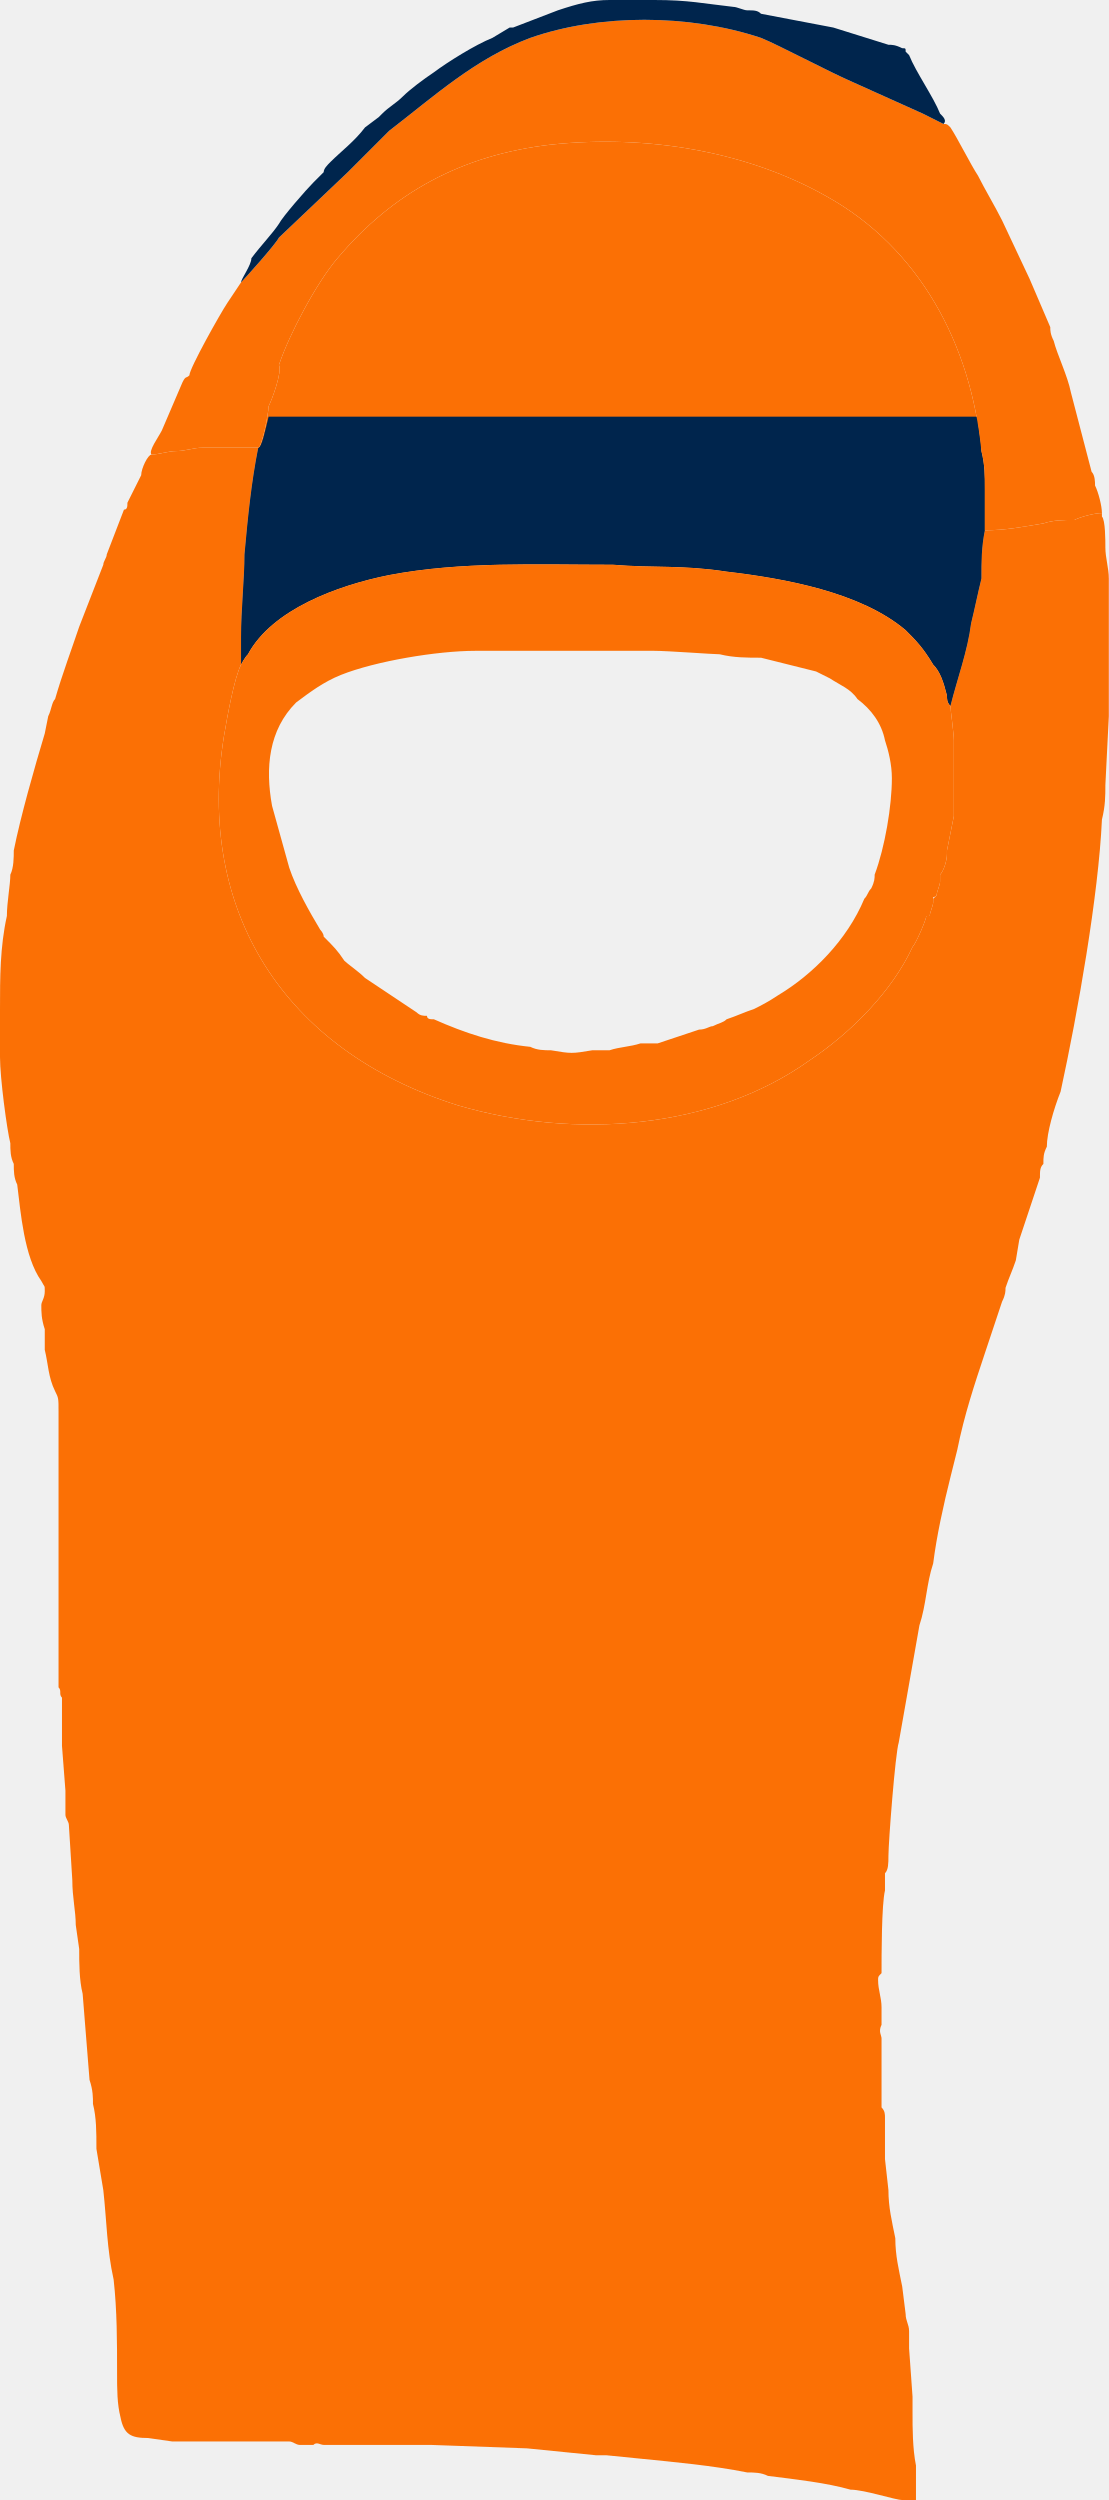
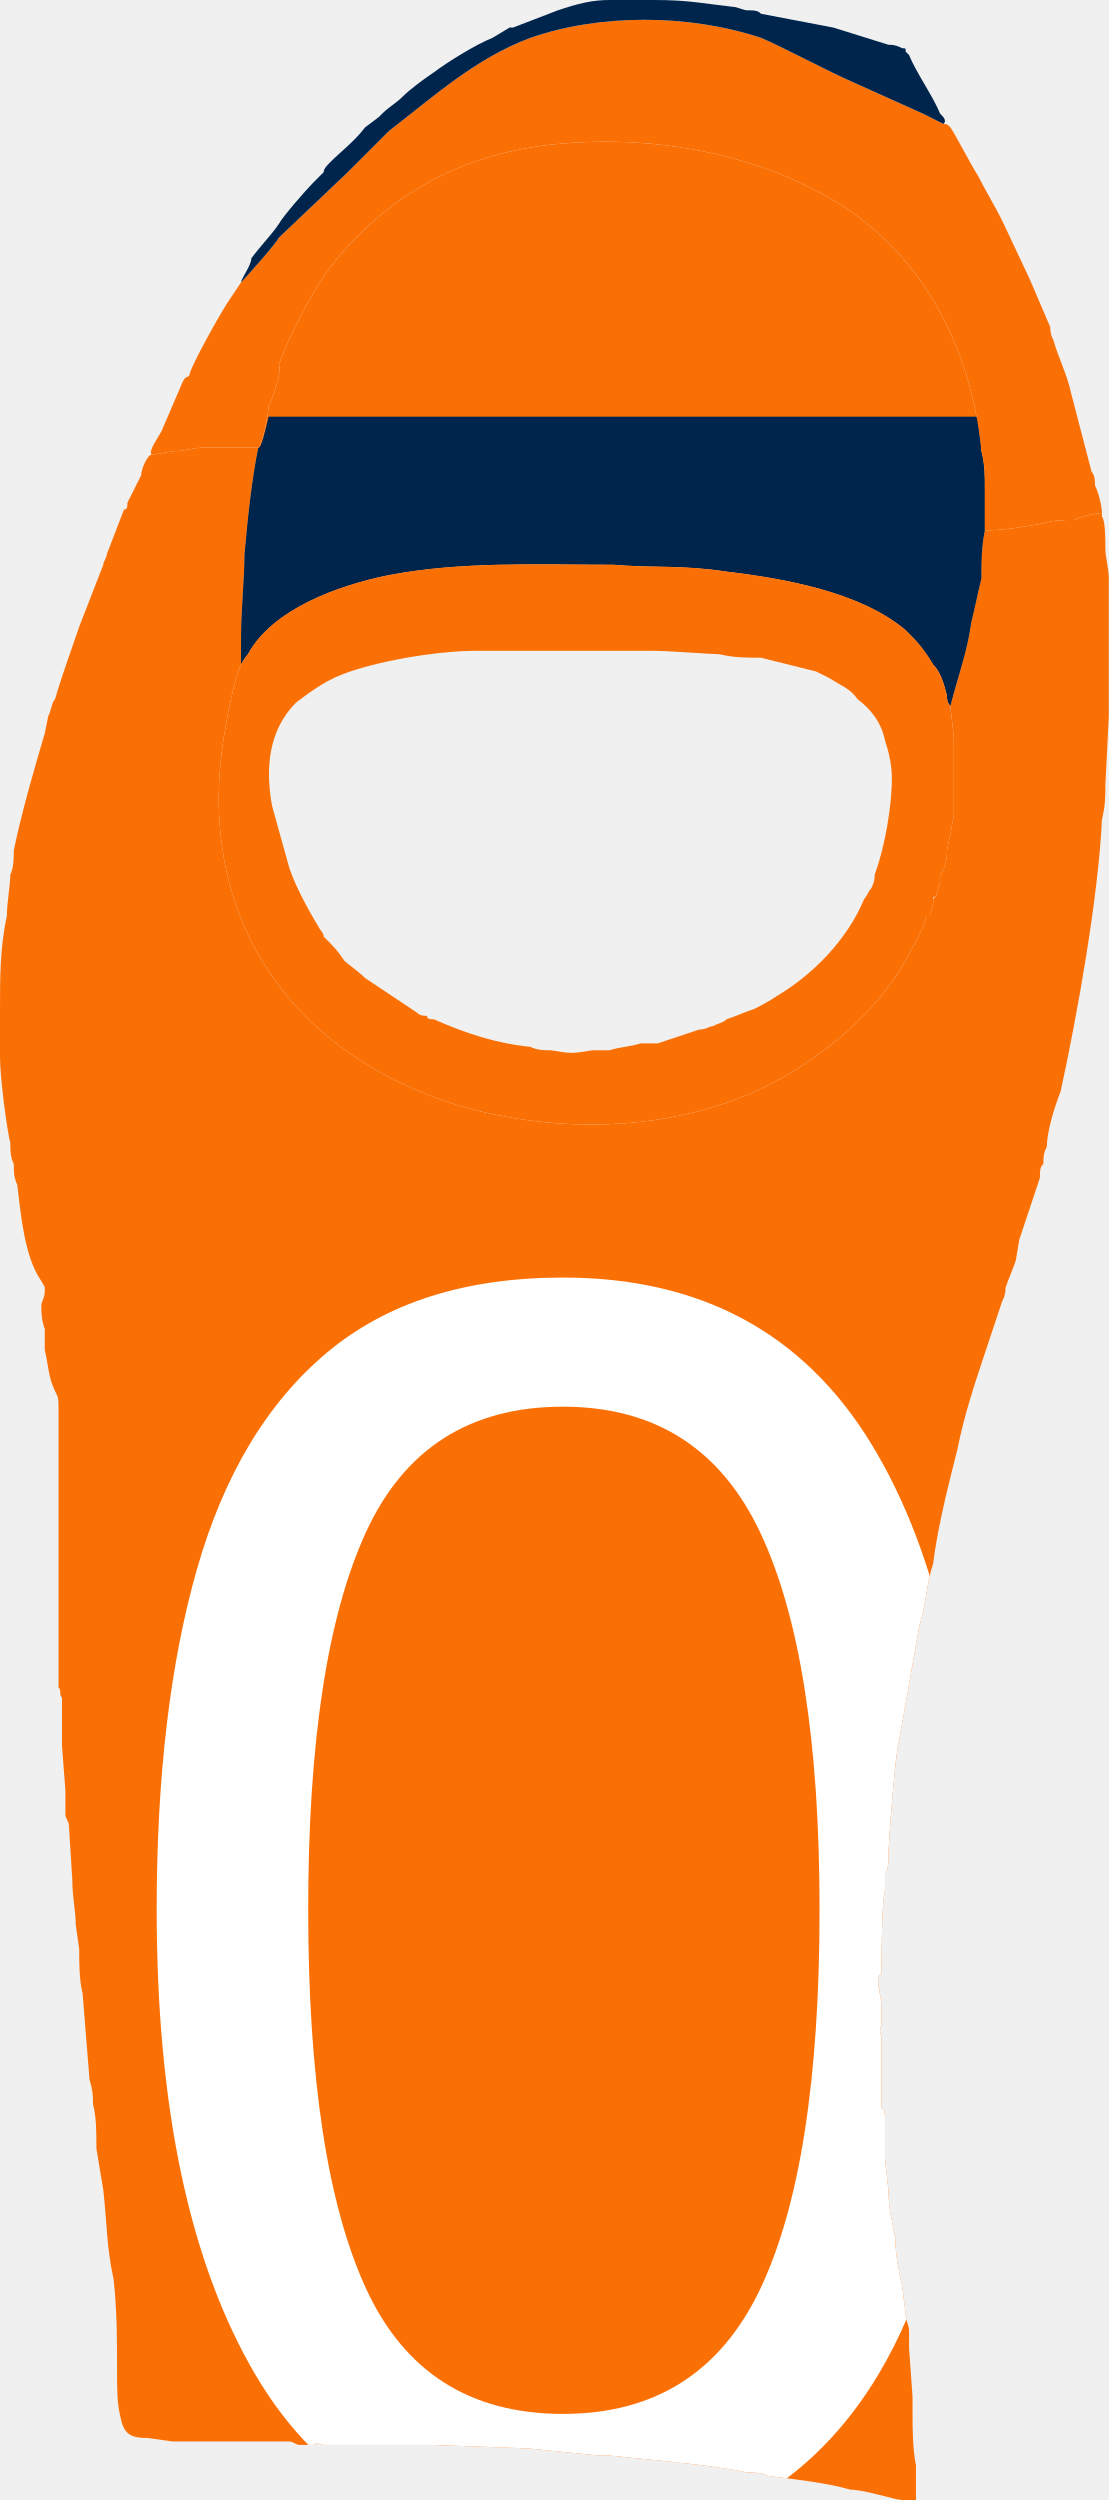
- <svg xmlns="http://www.w3.org/2000/svg" xml:space="preserve" width="100%" height="100%" version="1.1" shape-rendering="geometricPrecision" text-rendering="geometricPrecision" image-rendering="optimizeQuality" fill-rule="evenodd" clip-rule="evenodd" viewBox="0 0 322 726">
+ <svg xmlns="http://www.w3.org/2000/svg" xml:space="preserve" width="100%" height="100%" version="1.1" shape-rendering="geometricPrecision" text-rendering="geometricPrecision" image-rendering="optimizeQuality" fill-rule="evenodd" clip-rule="evenodd" viewBox="0 0 322 726" preserveAspectRatio="xMidYMid meet">
  <defs>
    <style data-fonts="true">@font-face { font-family: 'font_1'; src: url('http://127.0.0.1:8000/storage/fonts/5ZIyXfnllvfea2c03RF0XvhB4s9AbiJS5UuPNvgP') format('truetype'); }@font-face { font-family: 'font_2'; src: url('http://127.0.0.1:8000/storage/fonts/HiTBF8CNdPuu1yhMAdkdrafbOxzCEGWugdII81Rt') format('truetype'); }@font-face { font-family: 'font_3'; src: url('http://127.0.0.1:8000/storage/fonts/NTEl0gVIgAt3bQrdxmwPc3g1o1VAdu4adzElDKs8') format('truetype'); }</style>
+     <clipPath id="clip-save-app-1777108623520">
+       <path fill="#FB7005" d="M44 132c-1,0 -3,4 -3,6l-4 8c0,1 0,2 -1,2l-5 13c0,1 -1,2 -1,3l-7 18c-2,6 -5,14 -7,21 -1,1 -1,3 -2,5l-1 5c-3,10 -7,24 -9,34 0,2 0,5 -1,7 0,3 -1,8 -1,12 -2,9 -2,18 -2,27l0 7c0,2 0,4 0,7l0 0c0,6 2,21 3,25 0,2 0,4 1,6 0,2 0,4 1,6 1,8 2,21 7,28 1,2 1,1 1,3 0,2 -1,3 -1,4 0,2 0,4 1,7l0 6c1,4 1,8 3,12 1,2 1,2 1,6 0,9 0,18 0,28 0,9 0,19 0,28 0,1 0,2 0,3l0 7c0,2 0,2 0,4 0,1 0,2 0,3l0 7c1,1 0,2 1,3 0,5 0,9 0,14l1 13c0,2 0,5 0,7 0,1 1,2 1,3l1 16c0,5 1,9 1,13l1 7c0,4 0,9 1,13l2 25c1,3 1,5 1,7 1,4 1,8 1,13l2 12c1,9 1,17 3,26 1,9 1,18 1,27 0,5 0,9 1,13 1,5 3,6 8,6l7 1c2,0 4,0 7,0 1,0 2,0 3,0l7 0c1,0 2,0 3,0 5,0 9,0 14,0 1,0 2,1 3,1 2,0 3,0 4,0 1,-1 2,0 3,0l21 0c1,0 2,0 3,0 2,0 6,0 7,0l28 1 20 2c1,0 2,0 3,0l10 1c10,1 21,2 31,4 2,0 4,0 6,1 8,1 17,2 24,4 4,0 13,3 15,3l4 0 0 0c0,-1 0,-2 0,-3 0,-1 0,-1 0,-2 0,-2 0,-4 0,-5 -1,-5 -1,-11 -1,-15 0,-1 0,-3 0,-5l-1 -14c0,-2 0,-4 0,-5 0,-2 -1,-3 -1,-5l-1 -8c-1,-5 -2,-9 -2,-14 -1,-5 -2,-9 -2,-14l-1 -9c0,-1 0,-4 0,-5l0 -7c0,-1 0,-2 -1,-3 0,-1 0,-3 0,-4 0,-1 0,-2 0,-3 0,-1 0,-1 0,-2 0,-4 0,-7 0,-11 0,-1 -1,-2 0,-4 0,-2 0,-4 0,-5 0,-3 -1,-5 -1,-8 0,-1 0,-1 1,-2 0,-5 0,-20 1,-24 0,-2 0,-3 0,-5 1,-1 1,-3 1,-5 0,-4 2,-30 3,-33l6 -34c2,-6 2,-12 4,-18 1,-8 3,-17 5,-25l2 -8c2,-10 5,-19 8,-28l5 -15c1,-2 1,-3 1,-4 1,-3 2,-5 3,-8l1 -6c2,-6 4,-12 6,-18 0,-2 0,-3 1,-4 0,-2 0,-3 1,-5 0,-4 2,-11 4,-16 5,-23 11,-57 12,-79 1,-4 1,-7 1,-10l1 -20c0,0 0,0 0,-1l0 -27c0,-1 0,-1 0,-2 0,-1 0,-2 0,-3 0,-2 0,-5 0,-7 0,-3 -1,-6 -1,-9 0,-2 0,-8 -1,-9 0,0 0,-1 0,-1 0,0 0,0 0,0 -2,0 -6,1 -8,2 -3,0 -6,0 -9,1 -6,1 -11,2 -17,2l0 0c-1,5 -1,9 -1,14 -1,4 -2,9 -3,13 -1,8 -4,16 -6,24 0,1 1,8 1,10 0,7 0,15 0,22l-2 10 0 0 0 1 0 0c0,2 -1,5 -2,6l0 1 0 0 0 0 0 1 0 0c0,1 -1,3 -1,4l0 0 0 0 -1 1 0 0 0 1c0,1 -1,3 -1,4l-1 0c0,1 -3,8 -4,9 -6,13 -18,25 -30,33 -28,20 -68,23 -102,13 -51,-16 -76,-57 -68,-107 1,-6 3,-17 5,-21 0,-2 0,-6 0,-8 0,-8 1,-17 1,-24 1,-11 2,-21 4,-31 -2,0 -13,0 -16,0 -3,0 -5,1 -8,1 -2,0 -5,1 -7,1z" data-part-name="svg-part-0" class="svg-hoverable" style="cursor: pointer; transition: 0.3s;" id="svg-part-0" />
+     </clipPath>
  </defs>
  <g id="Layer_x0020_1">
-     <path fill="#FB7005" d="M44 132c-1,0 -3,4 -3,6l-4 8c0,1 0,2 -1,2l-5 13c0,1 -1,2 -1,3l-7 18c-2,6 -5,14 -7,21 -1,1 -1,3 -2,5l-1 5c-3,10 -7,24 -9,34 0,2 0,5 -1,7 0,3 -1,8 -1,12 -2,9 -2,18 -2,27l0 7c0,2 0,4 0,7l0 0c0,6 2,21 3,25 0,2 0,4 1,6 0,2 0,4 1,6 1,8 2,21 7,28 1,2 1,1 1,3 0,2 -1,3 -1,4 0,2 0,4 1,7l0 6c1,4 1,8 3,12 1,2 1,2 1,6 0,9 0,18 0,28 0,9 0,19 0,28 0,1 0,2 0,3l0 7c0,2 0,2 0,4 0,1 0,2 0,3l0 7c1,1 0,2 1,3 0,5 0,9 0,14l1 13c0,2 0,5 0,7 0,1 1,2 1,3l1 16c0,5 1,9 1,13l1 7c0,4 0,9 1,13l2 25c1,3 1,5 1,7 1,4 1,8 1,13l2 12c1,9 1,17 3,26 1,9 1,18 1,27 0,5 0,9 1,13 1,5 3,6 8,6l7 1c2,0 4,0 7,0 1,0 2,0 3,0l7 0c1,0 2,0 3,0 5,0 9,0 14,0 1,0 2,1 3,1 2,0 3,0 4,0 1,-1 2,0 3,0l21 0c1,0 2,0 3,0 2,0 6,0 7,0l28 1 20 2c1,0 2,0 3,0l10 1c10,1 21,2 31,4 2,0 4,0 6,1 8,1 17,2 24,4 4,0 13,3 15,3l4 0 0 0c0,-1 0,-2 0,-3 0,-1 0,-1 0,-2 0,-2 0,-4 0,-5 -1,-5 -1,-11 -1,-15 0,-1 0,-3 0,-5l-1 -14c0,-2 0,-4 0,-5 0,-2 -1,-3 -1,-5l-1 -8c-1,-5 -2,-9 -2,-14 -1,-5 -2,-9 -2,-14l-1 -9c0,-1 0,-4 0,-5l0 -7c0,-1 0,-2 -1,-3 0,-1 0,-3 0,-4 0,-1 0,-2 0,-3 0,-1 0,-1 0,-2 0,-4 0,-7 0,-11 0,-1 -1,-2 0,-4 0,-2 0,-4 0,-5 0,-3 -1,-5 -1,-8 0,-1 0,-1 1,-2 0,-5 0,-20 1,-24 0,-2 0,-3 0,-5 1,-1 1,-3 1,-5 0,-4 2,-30 3,-33l6 -34c2,-6 2,-12 4,-18 1,-8 3,-17 5,-25l2 -8c2,-10 5,-19 8,-28l5 -15c1,-2 1,-3 1,-4 1,-3 2,-5 3,-8l1 -6c2,-6 4,-12 6,-18 0,-2 0,-3 1,-4 0,-2 0,-3 1,-5 0,-4 2,-11 4,-16 5,-23 11,-57 12,-79 1,-4 1,-7 1,-10l1 -20c0,0 0,0 0,-1l0 -27c0,-1 0,-1 0,-2 0,-1 0,-2 0,-3 0,-2 0,-5 0,-7 0,-3 -1,-6 -1,-9 0,-2 0,-8 -1,-9 0,0 0,-1 0,-1 0,0 0,0 0,0 -2,0 -6,1 -8,2 -3,0 -6,0 -9,1 -6,1 -11,2 -17,2l0 0c-1,5 -1,9 -1,14 -1,4 -2,9 -3,13 -1,8 -4,16 -6,24 0,1 1,8 1,10 0,7 0,15 0,22l-2 10 0 0 0 1 0 0c0,2 -1,5 -2,6l0 1 0 0 0 0 0 1 0 0c0,1 -1,3 -1,4l0 0 0 0 -1 1 0 0 0 1c0,1 -1,3 -1,4l-1 0c0,1 -3,8 -4,9 -6,13 -18,25 -30,33 -28,20 -68,23 -102,13 -51,-16 -76,-57 -68,-107 1,-6 3,-17 5,-21 0,-2 0,-6 0,-8 0,-8 1,-17 1,-24 1,-11 2,-21 4,-31 -2,0 -13,0 -16,0 -3,0 -5,1 -8,1 -2,0 -5,1 -7,1z" id="svg-part-0" />
-     <path fill="#FB7005" d="M81 106c1,2 -2,10 -3,12 0,2 -2,12 -3,12 -2,10 -3,20 -4,31 0,7 -1,16 -1,24 0,2 0,6 0,8 0,0 1,-2 2,-3 7,-13 26,-20 41,-23 21,-4 43,-3 65,-3 12,1 20,0 33,2 17,2 39,6 52,17 3,3 5,5 8,10 2,2 3,5 4,9 0,1 0,2 1,3 2,-8 5,-16 6,-24 1,-4 2,-9 3,-13 0,-5 0,-9 1,-14l0 0c0,-4 0,-8 0,-12 0,-4 0,-7 -1,-11 -3,-31 -18,-59 -45,-74 -23,-13 -52,-18 -80,-15 -26,3 -46,14 -62,33 -6,7 -14,22 -17,31z" id="svg-part-1" />
-     <path fill="#00254D" d="M78 121c-1,4 -2,9 -3,9 -2,10 -3,20 -4,31 0,7 -1,16 -1,24 0,2 0,6 0,8 0,0 1,-2 2,-3 7,-13 26,-20 41,-23 21,-4 43,-3 65,-3 12,1 20,0 33,2 17,2 39,6 52,17 3,3 5,5 8,10 2,2 3,5 4,9 0,1 0,2 1,3 2,-8 5,-16 6,-24 1,-4 2,-9 3,-13 0,-5 0,-9 1,-14l0 0c0,-4 0,-8 0,-12 0,-4 0,-7 -1,-11 0,-3 -1,-7 -1,-10l-206 0z" id="svg-part-2" />
-     <path fill="#FB7005" d="M259 226c0,8 -2,20 -5,28 0,1 0,2 -1,4 -1,1 -1,2 -2,3 -5,12 -15,22 -25,28 -3,2 -5,3 -7,4 -3,1 -5,2 -8,3 -1,1 -2,1 -4,2 -1,0 -2,1 -4,1l-12 4c-2,0 -3,0 -5,0 -3,1 -6,1 -9,2 -2,0 -3,0 -5,0 -6,1 -6,1 -12,0 -2,0 -4,0 -6,-1 -10,-1 -19,-4 -28,-8 -1,0 -2,0 -2,-1 -1,0 -2,0 -3,-1l-15 -10c-2,-2 -5,-4 -6,-5 -2,-3 -3,-4 -6,-7 0,-1 -1,-2 -1,-2 -3,-5 -7,-12 -9,-18l-5 -18c-2,-11 -1,-22 7,-30 4,-3 8,-6 13,-8 10,-4 28,-7 39,-7 1,0 1,0 3,0l16 0c3,0 4,0 7,0 8,0 17,0 26,0 4,0 17,1 19,1 4,1 8,1 12,1 4,1 12,3 16,4l4 2c3,2 6,3 8,6 4,3 7,7 8,12 1,3 2,7 2,11zm-189 -33c-2,4 -4,15 -5,21 -8,50 17,91 68,107 34,10 74,7 102,-13 12,-8 24,-20 30,-33 1,-1 4,-8 4,-9l1 0c0,-1 1,-3 1,-4 0,-1 0,-1 0,-1l0 0c0,-1 0,0 1,-1l0 0 0 0c0,-1 1,-3 1,-4 0,-1 0,0 0,0l0 -1 0 0 0 0 0 -1c1,-1 2,-4 2,-6 0,0 0,0 0,0l0 -1 0 0 2 -10c0,-7 0,-15 0,-22 0,-2 -1,-9 -1,-10 -1,-1 -1,-2 -1,-3 -1,-4 -2,-7 -4,-9 -3,-5 -5,-7 -8,-10 -13,-11 -35,-15 -52,-17 -13,-2 -21,-1 -33,-2 -22,0 -44,-1 -65,3 -15,3 -34,10 -41,23 -1,1 -2,3 -2,3z" id="svg-part-3" />
-     <path fill="#FB7005" d="M70 82l-4 6c-2,3 -11,19 -11,21l0 0c-1,1 -1,0 -2,2l-6 14c-1,2 -4,6 -3,7 2,0 5,-1 7,-1 3,0 5,-1 8,-1 3,0 14,0 16,0 1,0 3,-10 3,-12 1,-2 4,-10 3,-12 3,-9 11,-24 17,-31 16,-19 36,-30 62,-33 28,-3 57,2 80,15 27,15 42,43 45,74 1,4 1,7 1,11 0,4 0,8 0,12l0 0c6,0 11,-1 17,-2 3,-1 6,-1 9,-1 2,-1 6,-2 8,-2 0,-2 -1,-6 -2,-8 0,-1 0,-3 -1,-4l-6 -23c-1,-5 -4,-11 -5,-15 -1,-2 -1,-3 -1,-4l-6 -14 -8 -17c-2,-4 -5,-9 -7,-13 -2,-3 -6,-11 -8,-14 -1,-1 -1,-1 -2,-1 -2,-1 -4,-2 -6,-3l-20 -9c-7,-3 -22,-11 -27,-13 -21,-7 -47,-7 -67,0 -16,6 -28,17 -41,27l-5 5c-2,2 -5,5 -7,7l-20 19c-1,2 -10,12 -11,13z" id="svg-part-4" />
-     <path fill="#00254D" d="M70 82c1,-1 10,-11 11,-13l20 -19c2,-2 5,-5 7,-7l5 -5c13,-10 25,-21 41,-27 20,-7 46,-7 67,0 5,2 20,10 27,13l20 9c2,1 4,2 6,3 1,-1 0,-2 -1,-3 -2,-5 -7,-12 -9,-17l-1 -1c0,0 0,0 0,0l0 0c0,-1 0,-1 -1,-1 -2,-1 -3,-1 -4,-1l-16 -5 -21 -4c-1,-1 -2,-1 -4,-1 -1,0 -3,-1 -4,-1 -9,-1 -13,-2 -23,-2l-13 0c-5,0 -9,1 -15,3l-13 5c0,0 -1,0 -1,0l-5 3c-5,2 -13,7 -17,10 -3,2 -7,5 -9,7 -2,2 -4,3 -6,5 0,0 0,0 -1,1l-4 3c-3,4 -7,7 -10,10 -1,1 -2,2 -2,3l-3 3c-2,2 -9,10 -10,12 -2,3 -5,6 -8,10 0,2 -3,6 -3,7z" id="svg-part-5" />
+     <path fill="#FB7005" d="M44 132c-1,0 -3,4 -3,6l-4 8c0,1 0,2 -1,2l-5 13c0,1 -1,2 -1,3l-7 18c-2,6 -5,14 -7,21 -1,1 -1,3 -2,5l-1 5c-3,10 -7,24 -9,34 0,2 0,5 -1,7 0,3 -1,8 -1,12 -2,9 -2,18 -2,27l0 7c0,2 0,4 0,7l0 0c0,6 2,21 3,25 0,2 0,4 1,6 0,2 0,4 1,6 1,8 2,21 7,28 1,2 1,1 1,3 0,2 -1,3 -1,4 0,2 0,4 1,7l0 6c1,4 1,8 3,12 1,2 1,2 1,6 0,9 0,18 0,28 0,9 0,19 0,28 0,1 0,2 0,3l0 7c0,2 0,2 0,4 0,1 0,2 0,3l0 7c1,1 0,2 1,3 0,5 0,9 0,14l1 13c0,2 0,5 0,7 0,1 1,2 1,3l1 16c0,5 1,9 1,13l1 7c0,4 0,9 1,13l2 25c1,3 1,5 1,7 1,4 1,8 1,13l2 12c1,9 1,17 3,26 1,9 1,18 1,27 0,5 0,9 1,13 1,5 3,6 8,6l7 1c2,0 4,0 7,0 1,0 2,0 3,0l7 0c1,0 2,0 3,0 5,0 9,0 14,0 1,0 2,1 3,1 2,0 3,0 4,0 1,-1 2,0 3,0l21 0c1,0 2,0 3,0 2,0 6,0 7,0l28 1 20 2c1,0 2,0 3,0l10 1c10,1 21,2 31,4 2,0 4,0 6,1 8,1 17,2 24,4 4,0 13,3 15,3l4 0 0 0c0,-1 0,-2 0,-3 0,-1 0,-1 0,-2 0,-2 0,-4 0,-5 -1,-5 -1,-11 -1,-15 0,-1 0,-3 0,-5l-1 -14c0,-2 0,-4 0,-5 0,-2 -1,-3 -1,-5l-1 -8c-1,-5 -2,-9 -2,-14 -1,-5 -2,-9 -2,-14l-1 -9c0,-1 0,-4 0,-5l0 -7c0,-1 0,-2 -1,-3 0,-1 0,-3 0,-4 0,-1 0,-2 0,-3 0,-1 0,-1 0,-2 0,-4 0,-7 0,-11 0,-1 -1,-2 0,-4 0,-2 0,-4 0,-5 0,-3 -1,-5 -1,-8 0,-1 0,-1 1,-2 0,-5 0,-20 1,-24 0,-2 0,-3 0,-5 1,-1 1,-3 1,-5 0,-4 2,-30 3,-33l6 -34c2,-6 2,-12 4,-18 1,-8 3,-17 5,-25l2 -8c2,-10 5,-19 8,-28l5 -15c1,-2 1,-3 1,-4 1,-3 2,-5 3,-8l1 -6c2,-6 4,-12 6,-18 0,-2 0,-3 1,-4 0,-2 0,-3 1,-5 0,-4 2,-11 4,-16 5,-23 11,-57 12,-79 1,-4 1,-7 1,-10l1 -20c0,0 0,0 0,-1l0 -27c0,-1 0,-1 0,-2 0,-1 0,-2 0,-3 0,-2 0,-5 0,-7 0,-3 -1,-6 -1,-9 0,-2 0,-8 -1,-9 0,0 0,-1 0,-1 0,0 0,0 0,0 -2,0 -6,1 -8,2 -3,0 -6,0 -9,1 -6,1 -11,2 -17,2l0 0c-1,5 -1,9 -1,14 -1,4 -2,9 -3,13 -1,8 -4,16 -6,24 0,1 1,8 1,10 0,7 0,15 0,22l-2 10 0 0 0 1 0 0c0,2 -1,5 -2,6l0 1 0 0 0 0 0 1 0 0c0,1 -1,3 -1,4l0 0 0 0 -1 1 0 0 0 1c0,1 -1,3 -1,4l-1 0c0,1 -3,8 -4,9 -6,13 -18,25 -30,33 -28,20 -68,23 -102,13 -51,-16 -76,-57 -68,-107 1,-6 3,-17 5,-21 0,-2 0,-6 0,-8 0,-8 1,-17 1,-24 1,-11 2,-21 4,-31 -2,0 -13,0 -16,0 -3,0 -5,1 -8,1 -2,0 -5,1 -7,1z" id="svg-part-0" data-part-name="svg-part-0" class="svg-hoverable" style="cursor: pointer; transition: 0.3s;" />
+     <path fill="#FB7005" d="M81 106c1,2 -2,10 -3,12 0,2 -2,12 -3,12 -2,10 -3,20 -4,31 0,7 -1,16 -1,24 0,2 0,6 0,8 0,0 1,-2 2,-3 7,-13 26,-20 41,-23 21,-4 43,-3 65,-3 12,1 20,0 33,2 17,2 39,6 52,17 3,3 5,5 8,10 2,2 3,5 4,9 0,1 0,2 1,3 2,-8 5,-16 6,-24 1,-4 2,-9 3,-13 0,-5 0,-9 1,-14l0 0c0,-4 0,-8 0,-12 0,-4 0,-7 -1,-11 -3,-31 -18,-59 -45,-74 -23,-13 -52,-18 -80,-15 -26,3 -46,14 -62,33 -6,7 -14,22 -17,31z" id="svg-part-1" data-part-name="svg-part-1" class="svg-hoverable" style="cursor: pointer; transition: 0.3s;" />
+     <path fill="#00254D" d="M78 121c-1,4 -2,9 -3,9 -2,10 -3,20 -4,31 0,7 -1,16 -1,24 0,2 0,6 0,8 0,0 1,-2 2,-3 7,-13 26,-20 41,-23 21,-4 43,-3 65,-3 12,1 20,0 33,2 17,2 39,6 52,17 3,3 5,5 8,10 2,2 3,5 4,9 0,1 0,2 1,3 2,-8 5,-16 6,-24 1,-4 2,-9 3,-13 0,-5 0,-9 1,-14l0 0c0,-4 0,-8 0,-12 0,-4 0,-7 -1,-11 0,-3 -1,-7 -1,-10l-206 0z" id="svg-part-2" data-part-name="svg-part-2" class="svg-hoverable" style="cursor: pointer; transition: 0.3s;" />
+     <path fill="#FB7005" d="M259 226c0,8 -2,20 -5,28 0,1 0,2 -1,4 -1,1 -1,2 -2,3 -5,12 -15,22 -25,28 -3,2 -5,3 -7,4 -3,1 -5,2 -8,3 -1,1 -2,1 -4,2 -1,0 -2,1 -4,1l-12 4c-2,0 -3,0 -5,0 -3,1 -6,1 -9,2 -2,0 -3,0 -5,0 -6,1 -6,1 -12,0 -2,0 -4,0 -6,-1 -10,-1 -19,-4 -28,-8 -1,0 -2,0 -2,-1 -1,0 -2,0 -3,-1l-15 -10c-2,-2 -5,-4 -6,-5 -2,-3 -3,-4 -6,-7 0,-1 -1,-2 -1,-2 -3,-5 -7,-12 -9,-18l-5 -18c-2,-11 -1,-22 7,-30 4,-3 8,-6 13,-8 10,-4 28,-7 39,-7 1,0 1,0 3,0l16 0c3,0 4,0 7,0 8,0 17,0 26,0 4,0 17,1 19,1 4,1 8,1 12,1 4,1 12,3 16,4l4 2c3,2 6,3 8,6 4,3 7,7 8,12 1,3 2,7 2,11zm-189 -33c-2,4 -4,15 -5,21 -8,50 17,91 68,107 34,10 74,7 102,-13 12,-8 24,-20 30,-33 1,-1 4,-8 4,-9l1 0c0,-1 1,-3 1,-4 0,-1 0,-1 0,-1l0 0c0,-1 0,0 1,-1l0 0 0 0c0,-1 1,-3 1,-4 0,-1 0,0 0,0l0 -1 0 0 0 0 0 -1c1,-1 2,-4 2,-6 0,0 0,0 0,0l0 -1 0 0 2 -10c0,-7 0,-15 0,-22 0,-2 -1,-9 -1,-10 -1,-1 -1,-2 -1,-3 -1,-4 -2,-7 -4,-9 -3,-5 -5,-7 -8,-10 -13,-11 -35,-15 -52,-17 -13,-2 -21,-1 -33,-2 -22,0 -44,-1 -65,3 -15,3 -34,10 -41,23 -1,1 -2,3 -2,3z" id="svg-part-3" data-part-name="svg-part-3" class="svg-hoverable" style="cursor: pointer; transition: 0.3s;" />
+     <path fill="#FB7005" d="M70 82l-4 6c-2,3 -11,19 -11,21l0 0c-1,1 -1,0 -2,2l-6 14c-1,2 -4,6 -3,7 2,0 5,-1 7,-1 3,0 5,-1 8,-1 3,0 14,0 16,0 1,0 3,-10 3,-12 1,-2 4,-10 3,-12 3,-9 11,-24 17,-31 16,-19 36,-30 62,-33 28,-3 57,2 80,15 27,15 42,43 45,74 1,4 1,7 1,11 0,4 0,8 0,12l0 0c6,0 11,-1 17,-2 3,-1 6,-1 9,-1 2,-1 6,-2 8,-2 0,-2 -1,-6 -2,-8 0,-1 0,-3 -1,-4l-6 -23c-1,-5 -4,-11 -5,-15 -1,-2 -1,-3 -1,-4l-6 -14 -8 -17c-2,-4 -5,-9 -7,-13 -2,-3 -6,-11 -8,-14 -1,-1 -1,-1 -2,-1 -2,-1 -4,-2 -6,-3l-20 -9c-7,-3 -22,-11 -27,-13 -21,-7 -47,-7 -67,0 -16,6 -28,17 -41,27l-5 5c-2,2 -5,5 -7,7l-20 19c-1,2 -10,12 -11,13z" id="svg-part-4" data-part-name="svg-part-4" class="svg-hoverable" style="cursor: pointer; transition: 0.3s;" />
+     <path fill="#00254D" d="M70 82c1,-1 10,-11 11,-13l20 -19c2,-2 5,-5 7,-7l5 -5c13,-10 25,-21 41,-27 20,-7 46,-7 67,0 5,2 20,10 27,13l20 9c2,1 4,2 6,3 1,-1 0,-2 -1,-3 -2,-5 -7,-12 -9,-17l-1 -1c0,0 0,0 0,0l0 0c0,-1 0,-1 -1,-1 -2,-1 -3,-1 -4,-1l-16 -5 -21 -4c-1,-1 -2,-1 -4,-1 -1,0 -3,-1 -4,-1 -9,-1 -13,-2 -23,-2l-13 0c-5,0 -9,1 -15,3l-13 5c0,0 -1,0 -1,0l-5 3c-5,2 -13,7 -17,10 -3,2 -7,5 -9,7 -2,2 -4,3 -6,5 0,0 0,0 -1,1l-4 3c-3,4 -7,7 -10,10 -1,1 -2,2 -2,3l-3 3c-2,2 -9,10 -10,12 -2,3 -5,6 -8,10 0,2 -3,6 -3,7z" id="svg-part-5" data-part-name="svg-part-5" class="svg-hoverable" style="cursor: pointer; transition: 0.3s;" />
  </g>
  <g id="mascot-overlay-group" />
+   <g clip-path="url(#clip-save-app-1777108623520)">
+     <text x="164" y="560" font-size="500" fill="#FFFFFF" text-anchor="middle" dominant-baseline="middle" paint-order="stroke fill" stroke-linejoin="miter" style="font-family: font_1;">0</text>
+   </g>
</svg>
